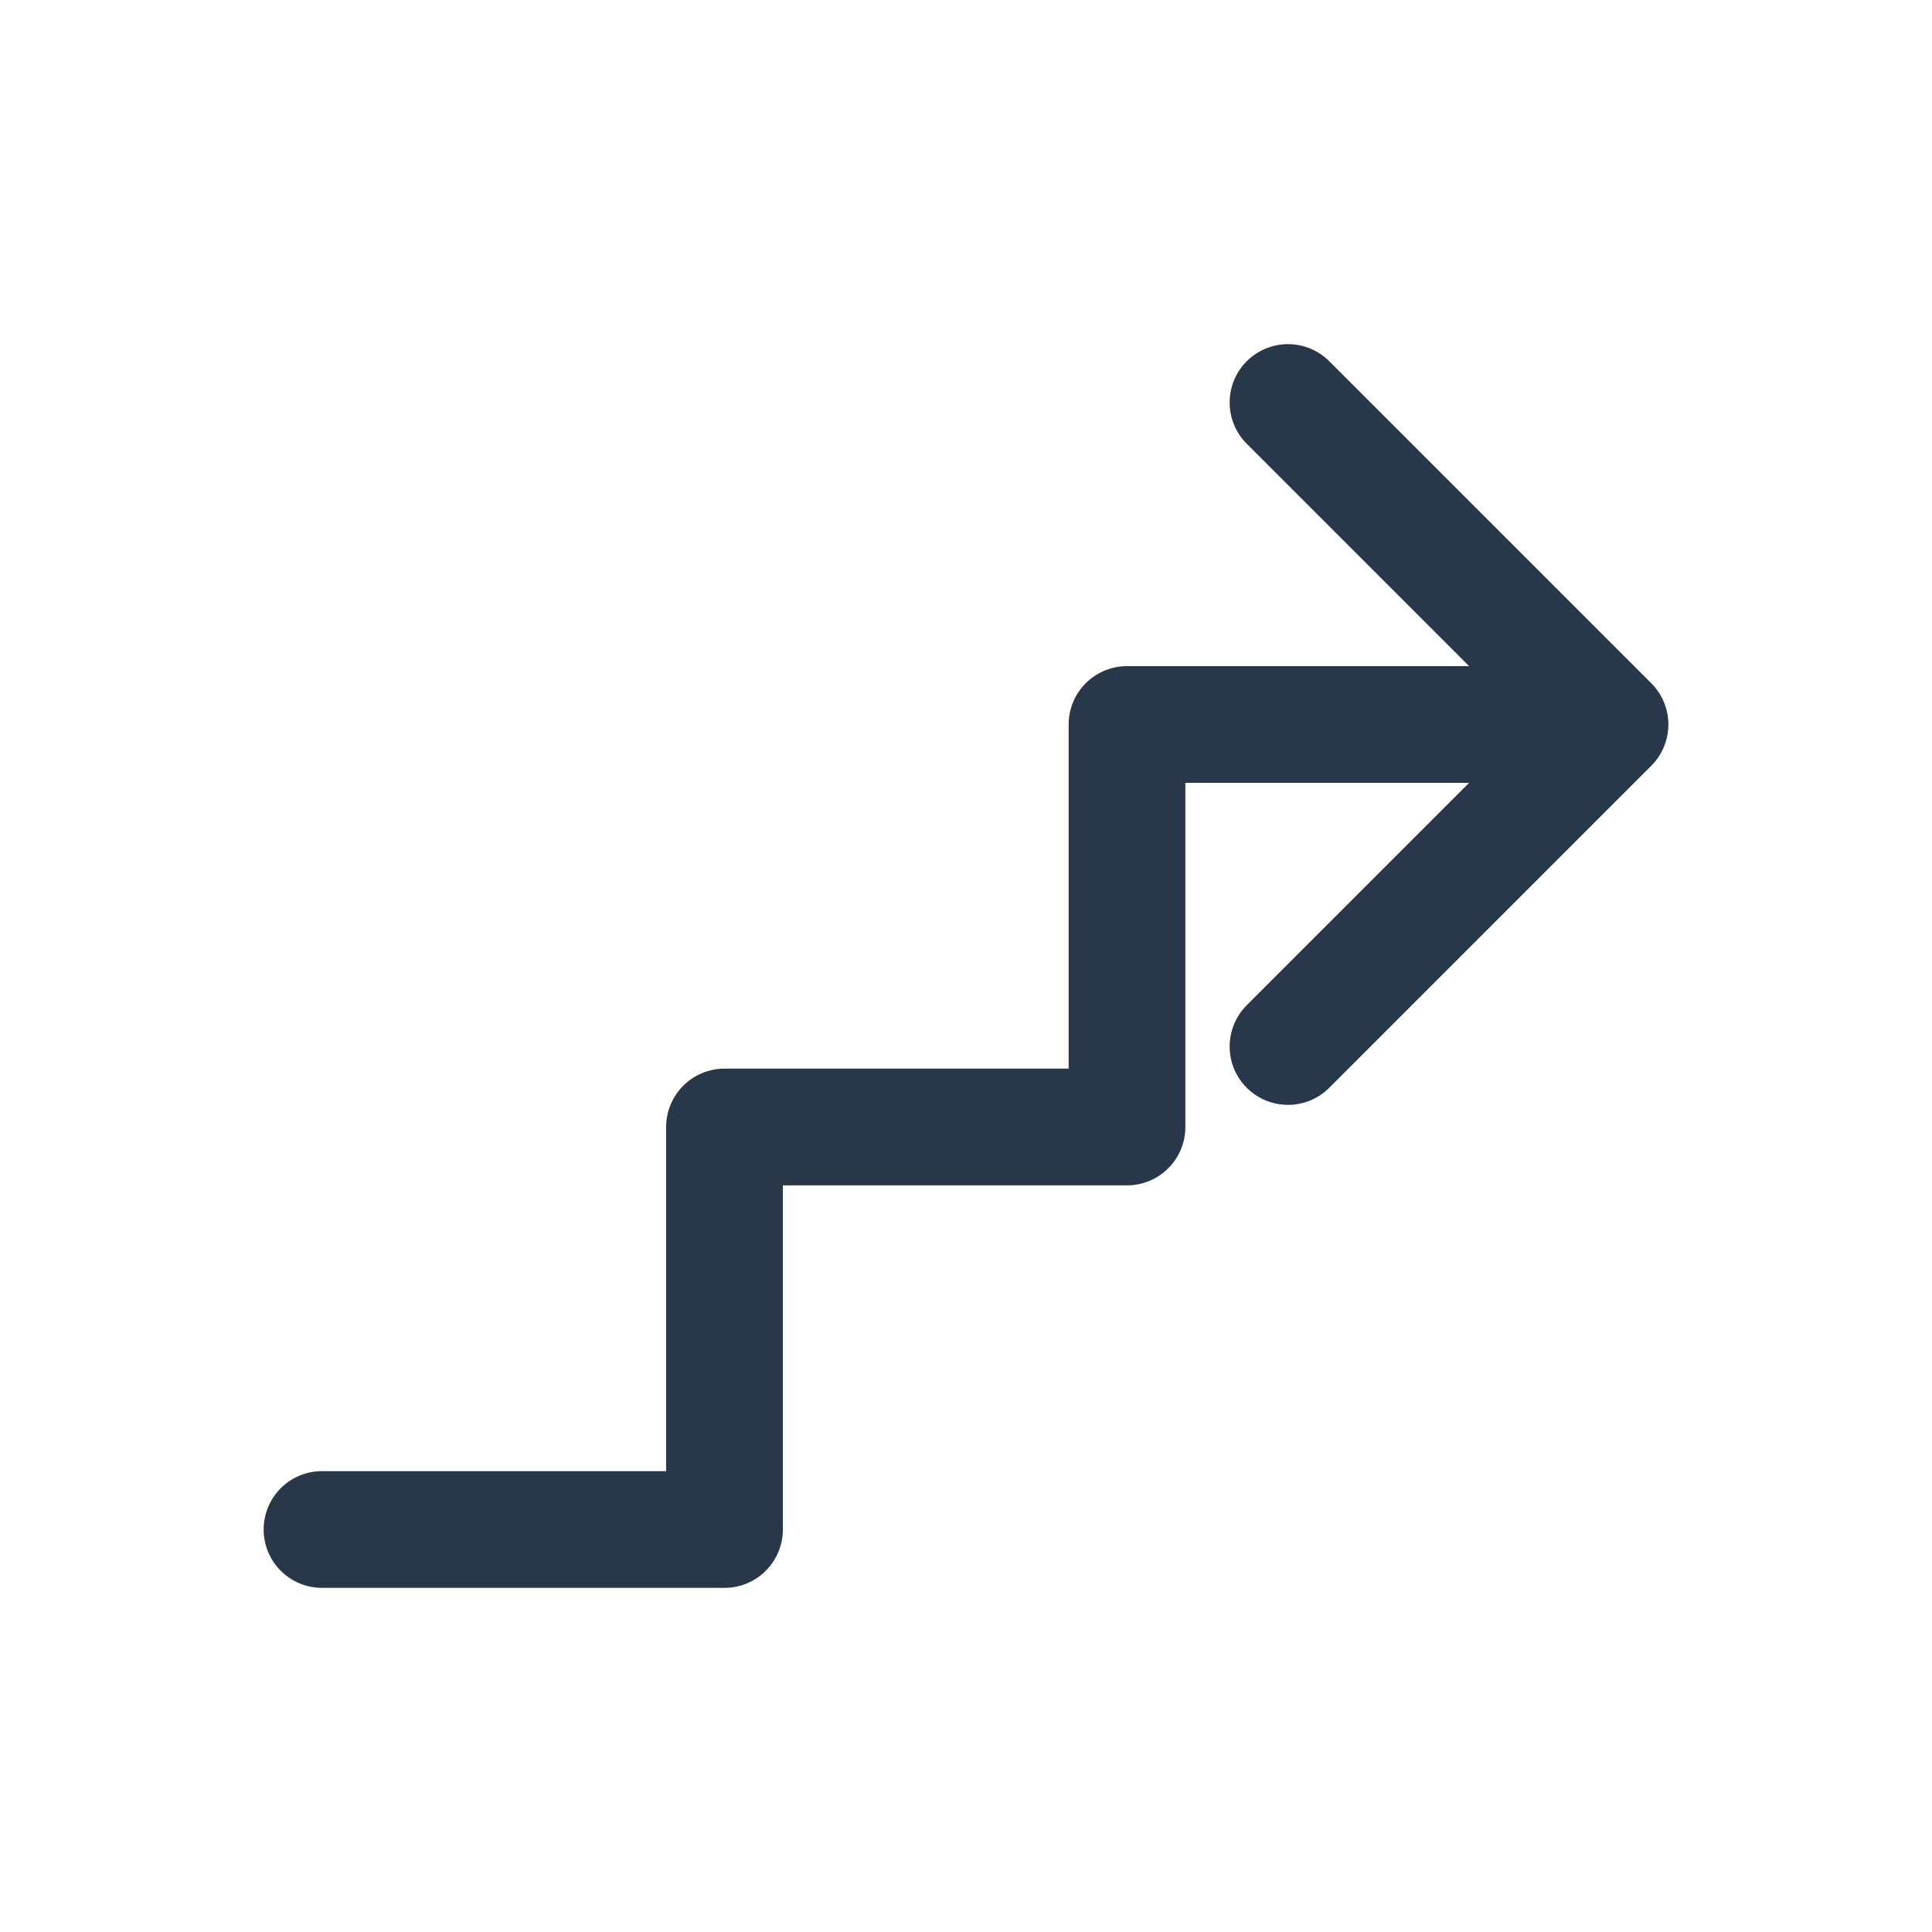
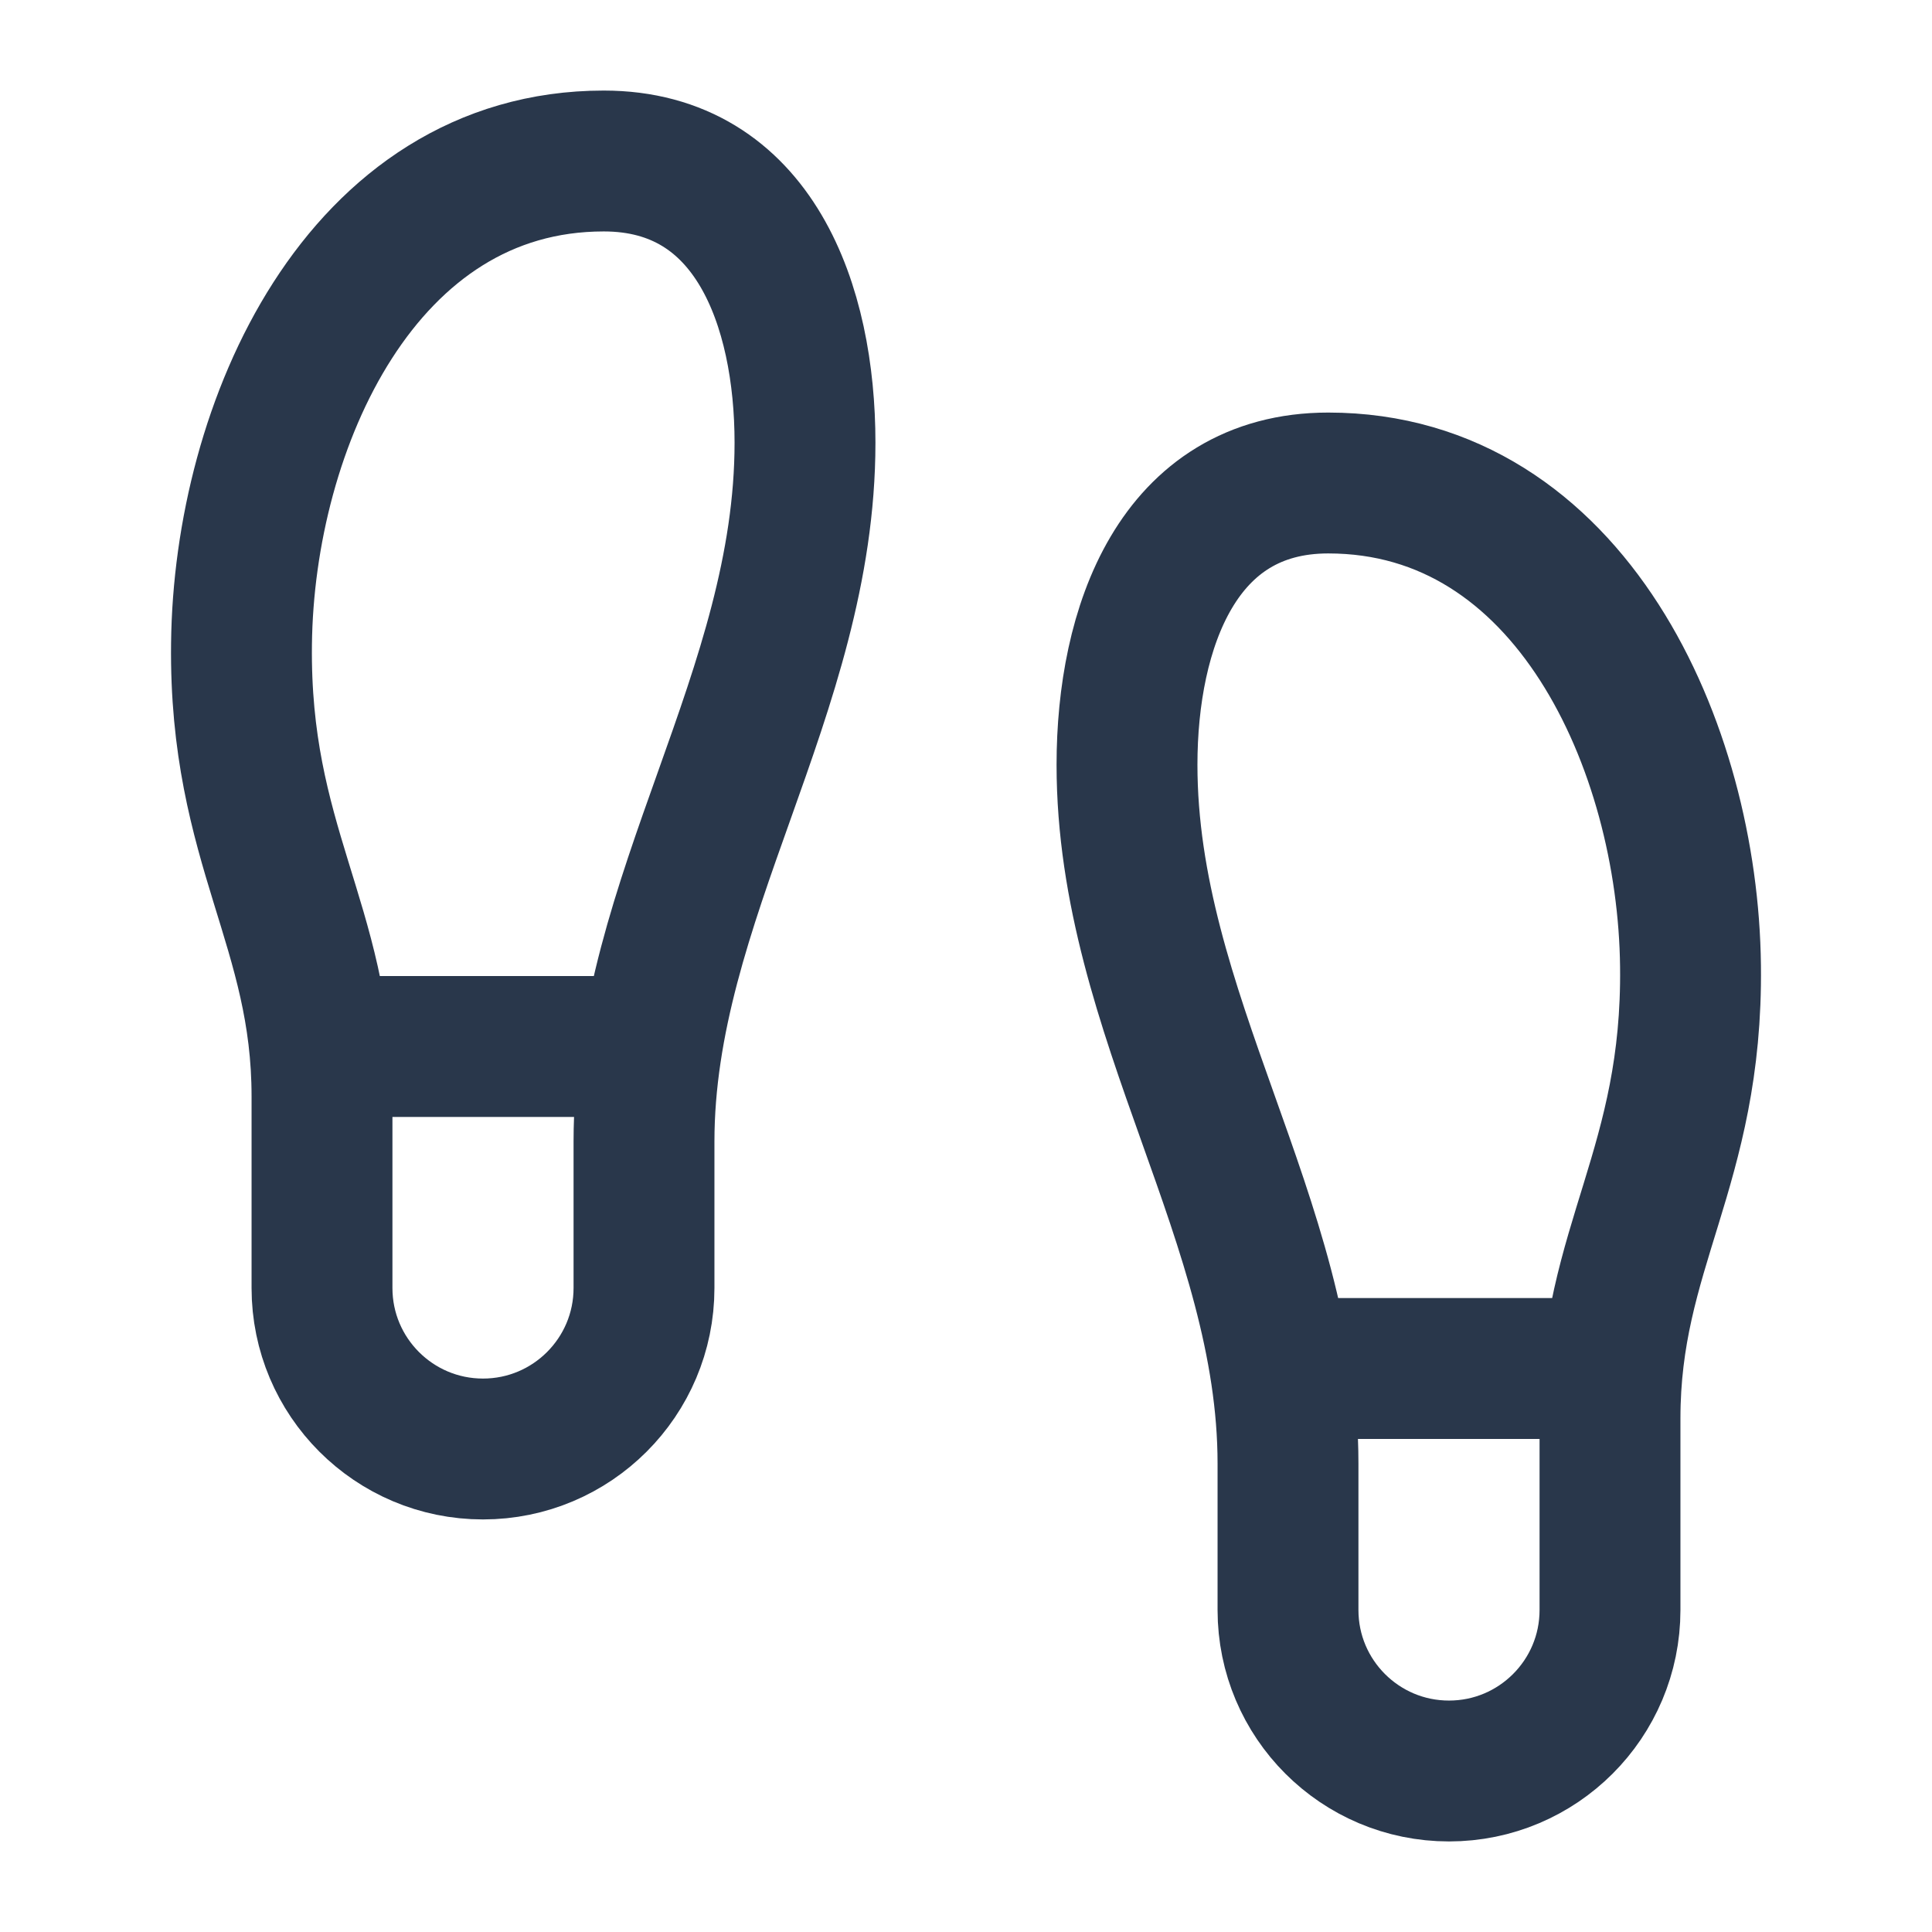
- <svg xmlns="http://www.w3.org/2000/svg" width="24" height="24" viewBox="0 0 24 24" fill="none" stroke="#29374b" stroke-width="1.45" stroke-linecap="round" stroke-linejoin="round">
-   <path d="M4 19h5v-5h5V9h6M16 5l4 4-4 4" />
+ <svg xmlns="http://www.w3.org/2000/svg" width="24" height="24" viewBox="0 0 24 24" fill="none" stroke="#29374b" stroke-width="1.75" stroke-linecap="round" stroke-linejoin="round">
+   <path d="M4 16v-2.38C4 11.5 2.97 10.5 3 8c.03-2.72 1.49-6 4.5-6C9.37 2 10 3.8 10 5.5c0 3.11-2 5.66-2 8.68V16a2 2 0 1 1-4 0Z" />
+   <path d="M20 20v-2.38c0-2.12 1.03-3.12 1-5.62-.03-2.72-1.49-6-4.5-6C14.63 6 14 7.8 14 9.5c0 3.11 2 5.66 2 8.68V20a2 2 0 1 0 4 0Z" />
+   <path d="M16 17h4" />
+   <path d="M4 13h4" />
</svg>
